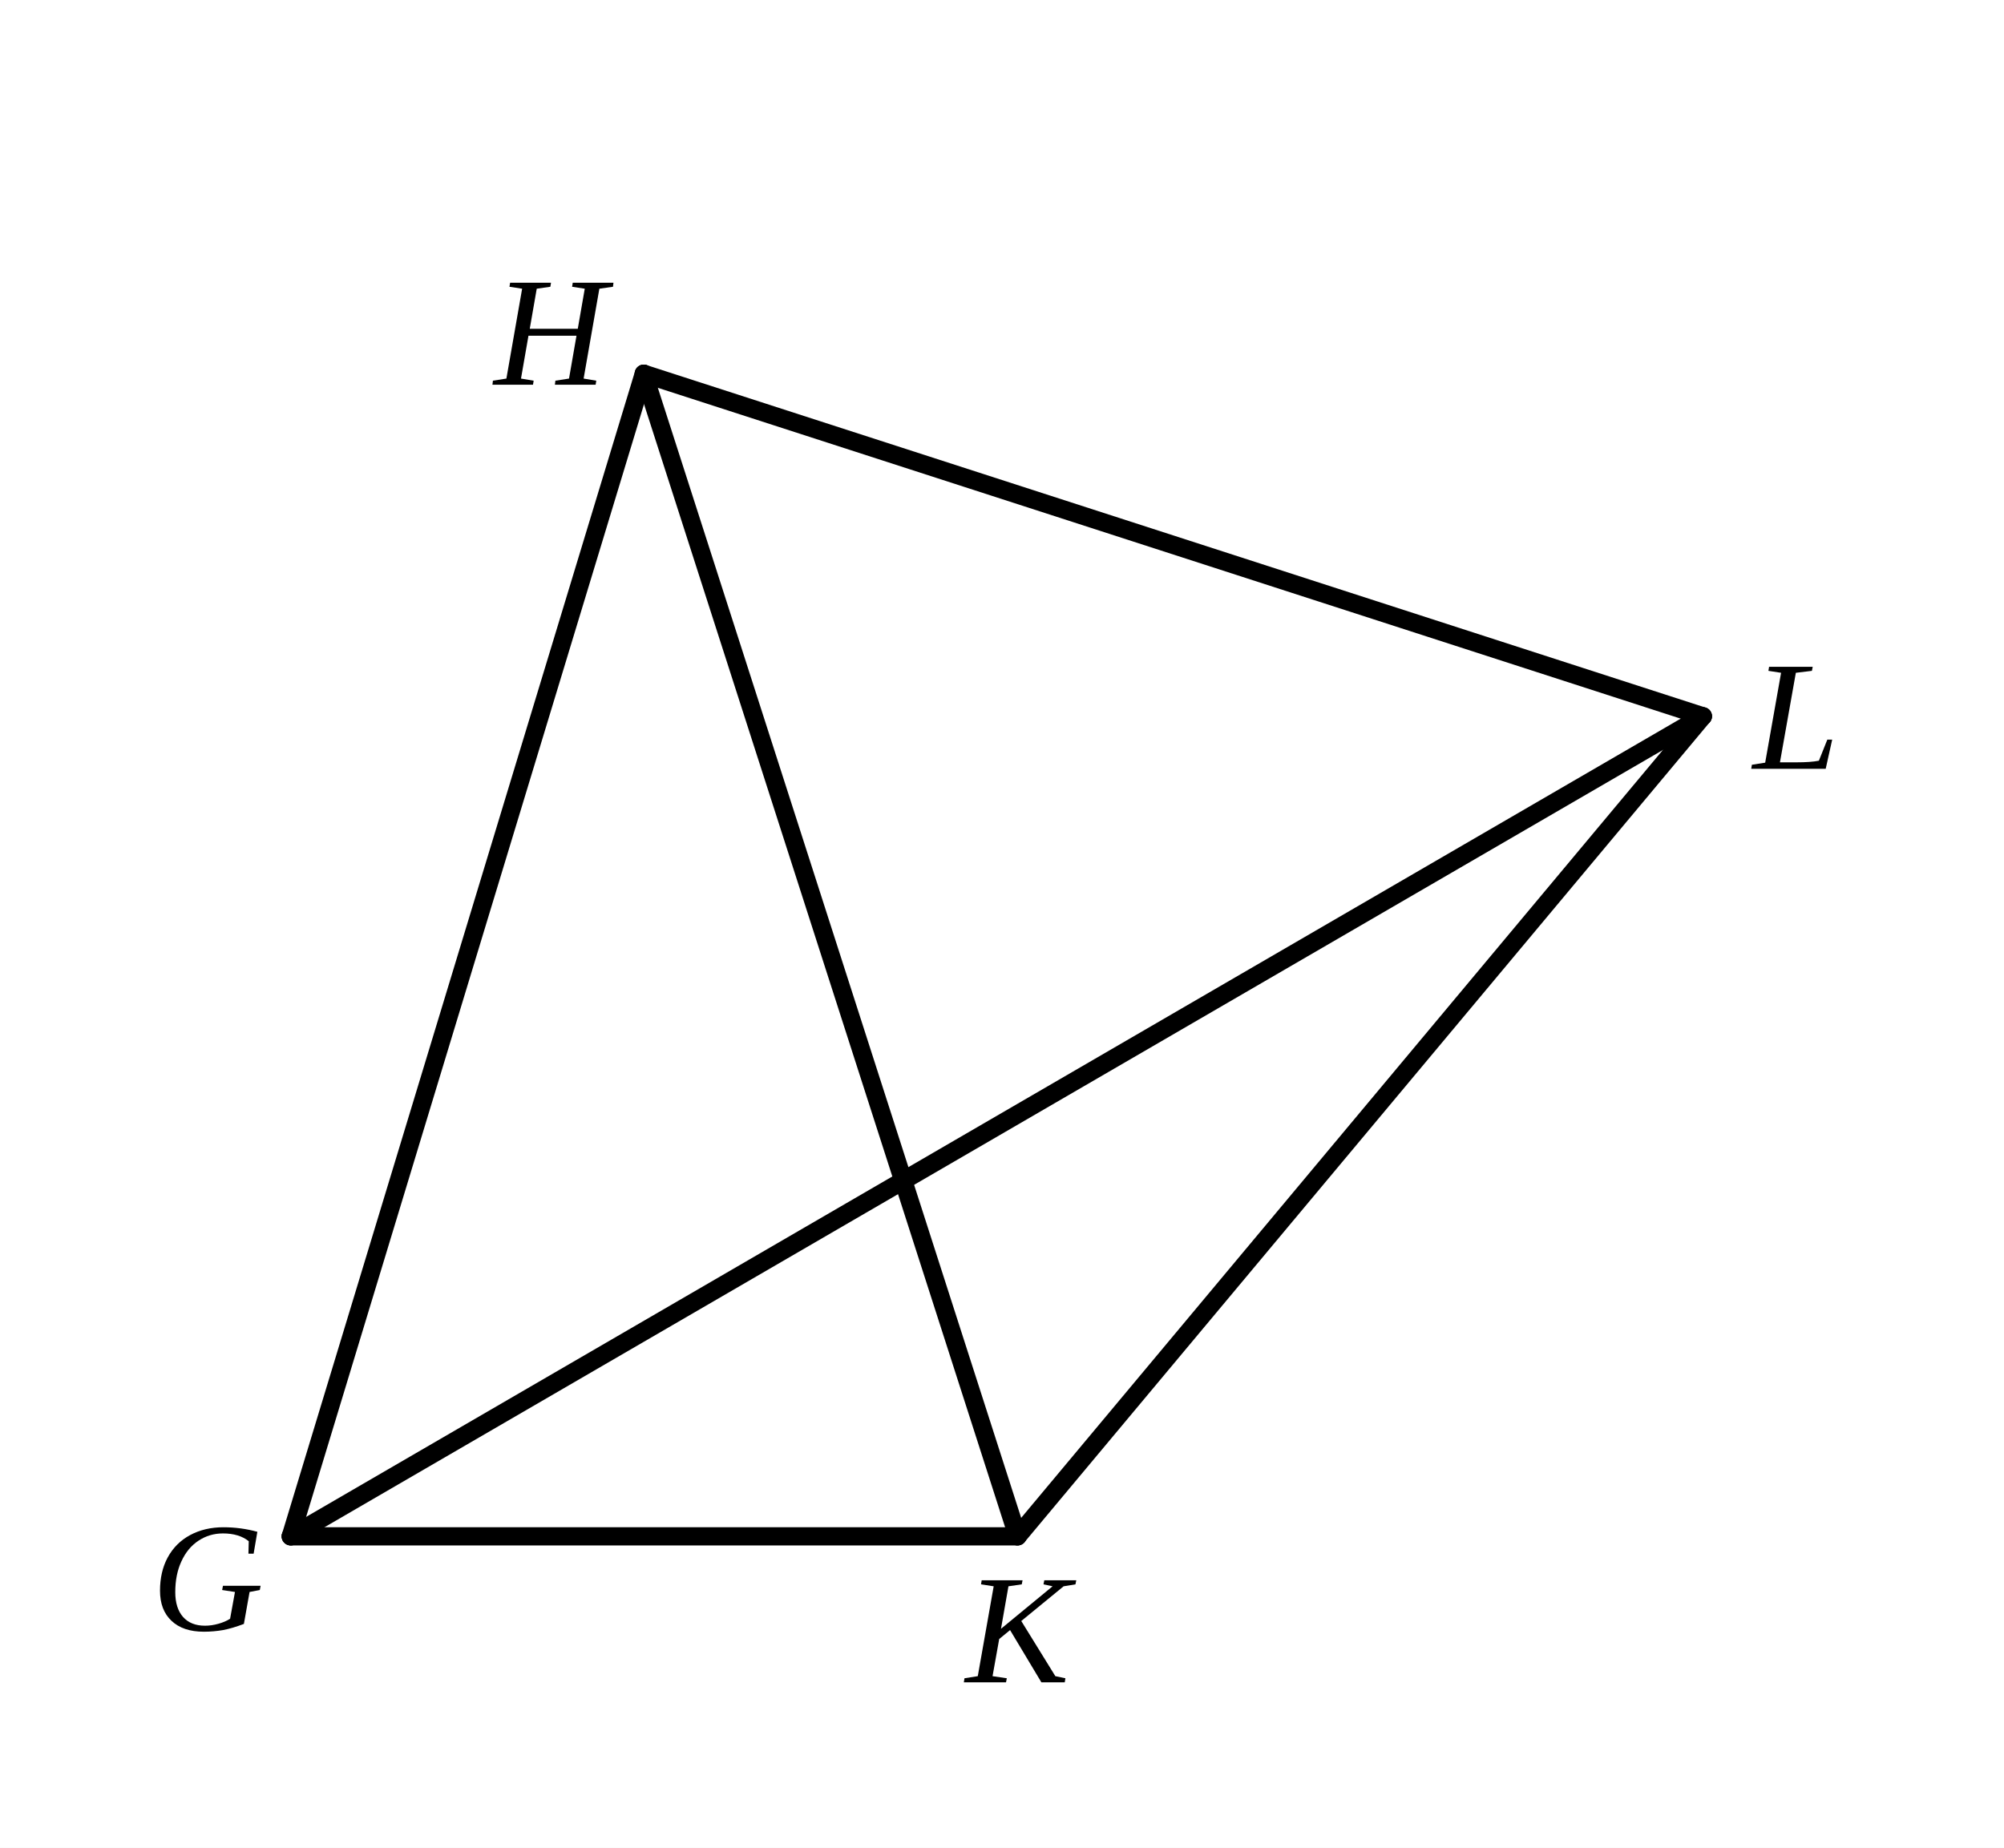
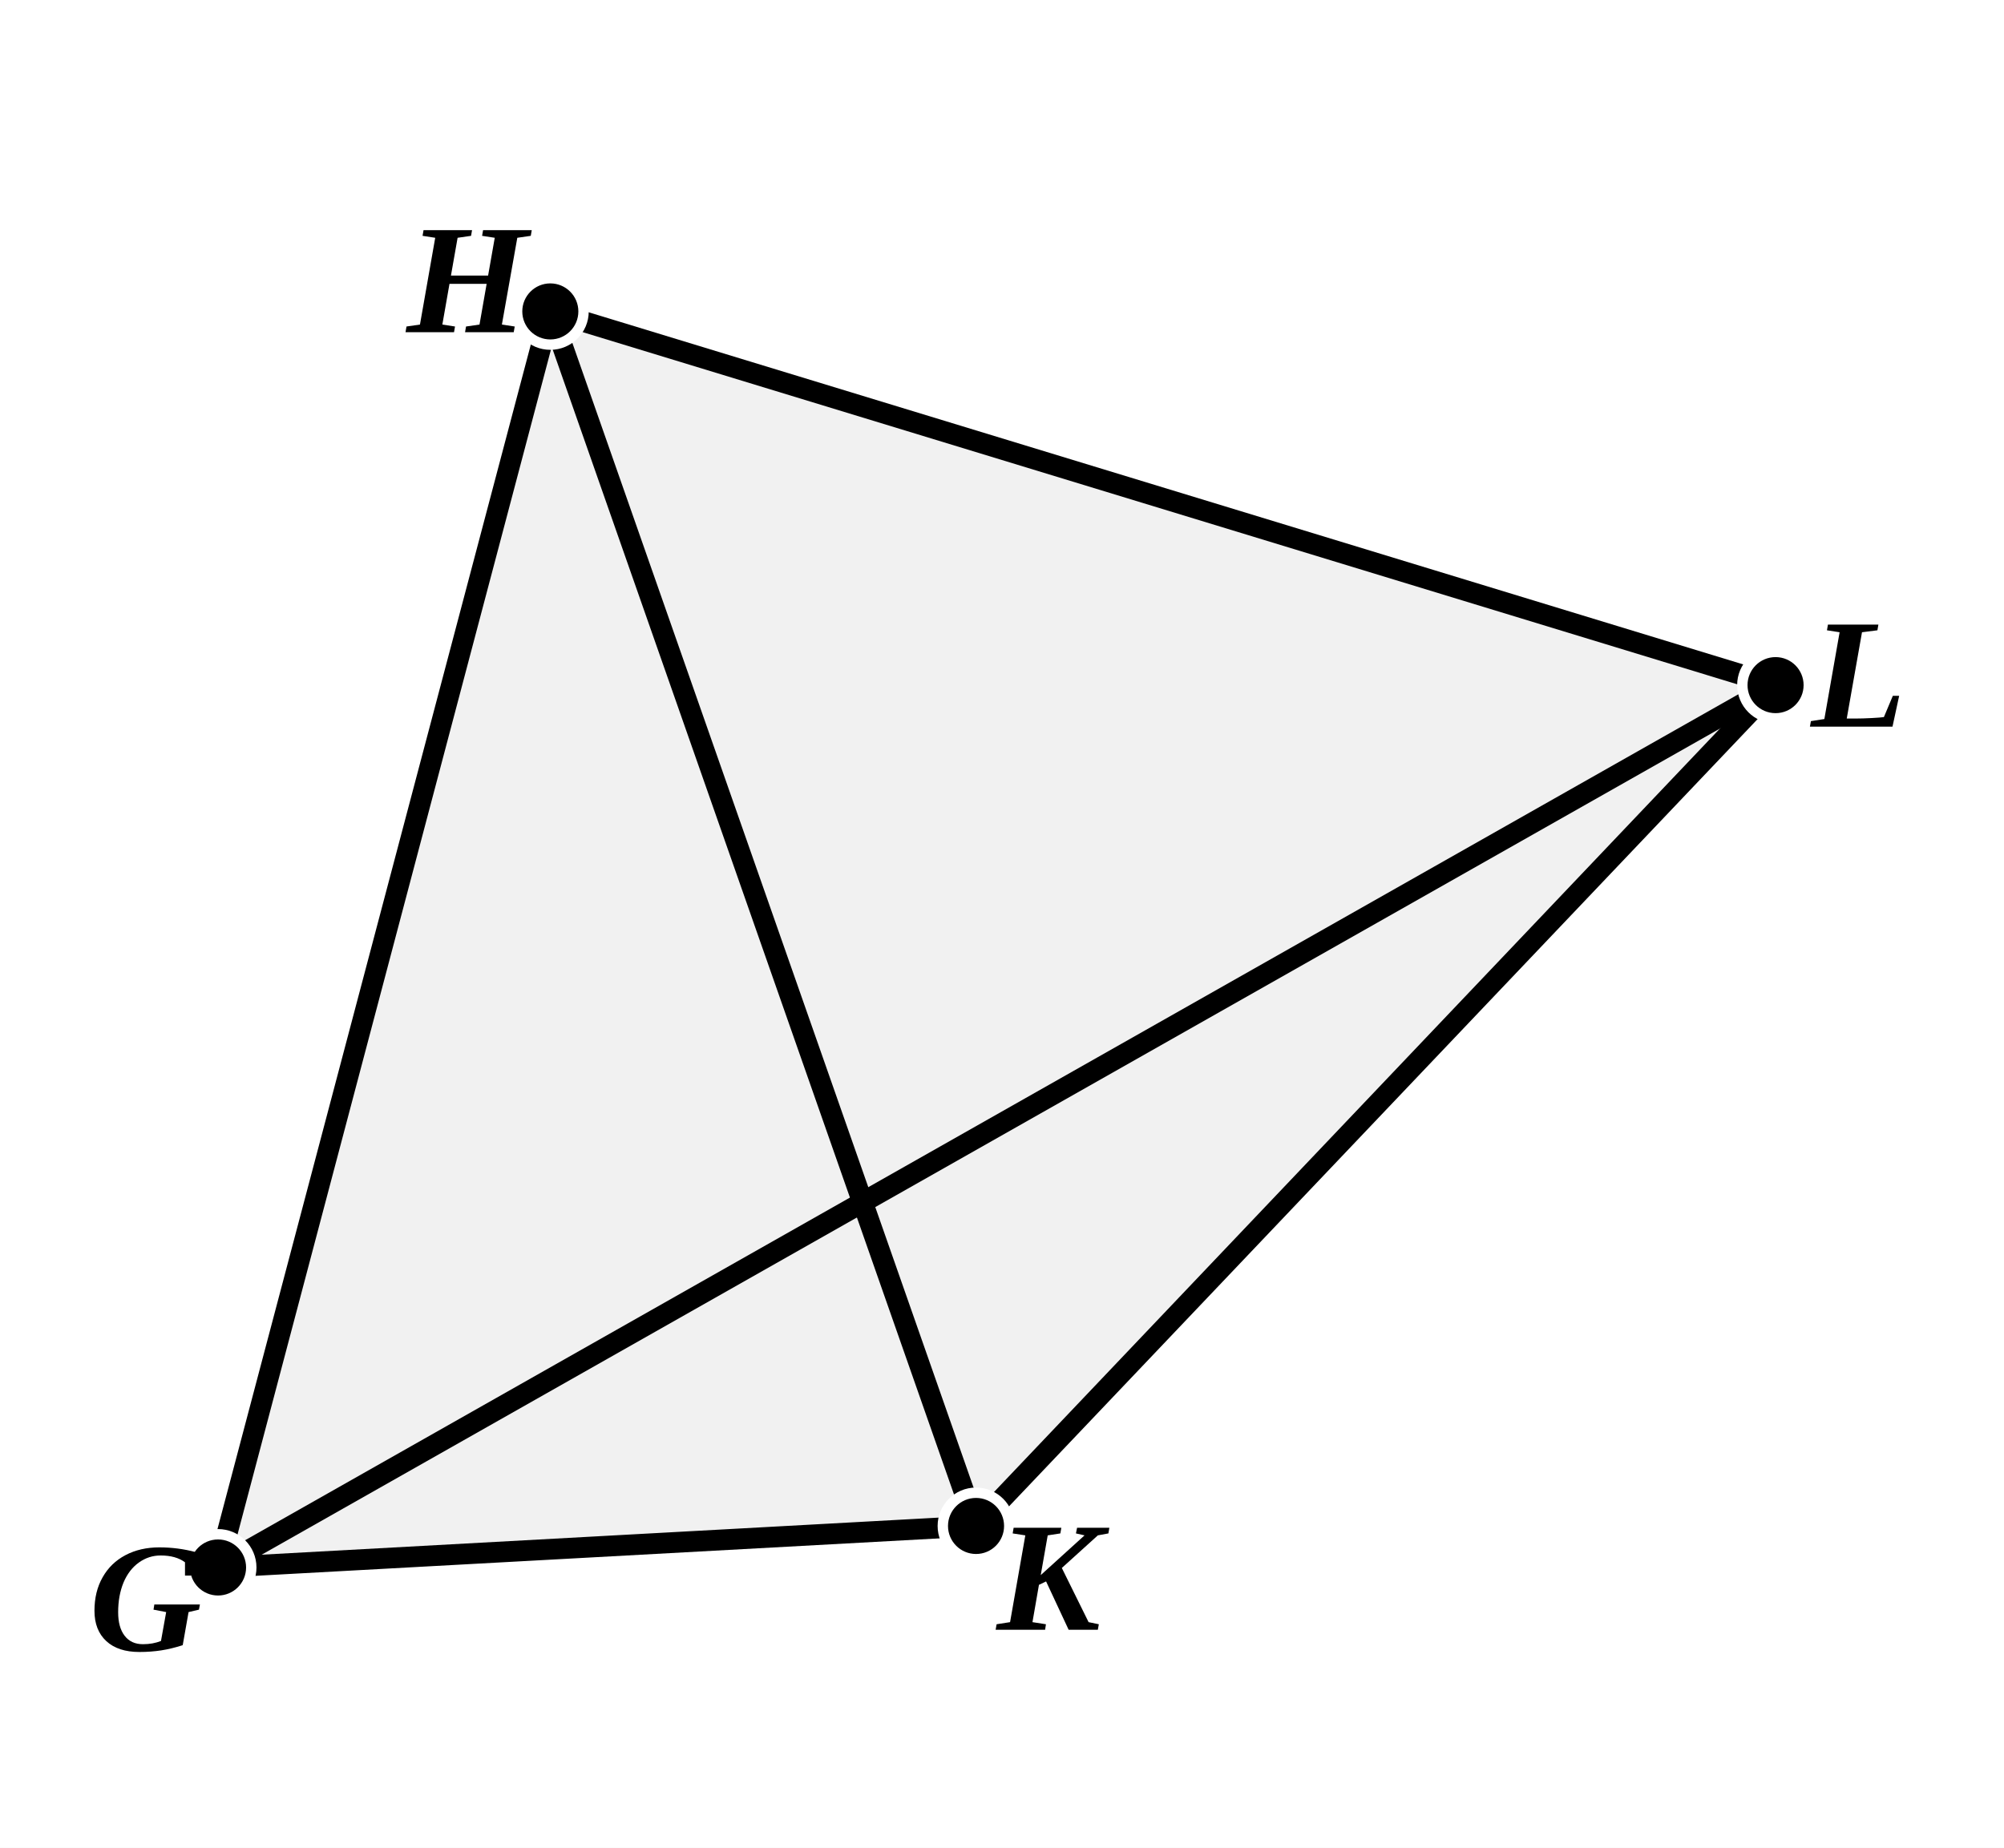
- <svg xmlns="http://www.w3.org/2000/svg" viewBox="0 0 193 178" width="100%" height="100%">
+ <svg xmlns="http://www.w3.org/2000/svg" viewBox="0 0 193 178" width="193" height="178" class="euclid-graphic" data-graphic-id="0317.g2" data-folio="0317" data-graphic="g2" data-proposition="XI.22">
  <style>
-     .bg { fill: #ffffff; }
-     .line { stroke: #000000; stroke-width: 1.75; stroke-linecap: round; stroke-linejoin: round; fill: none; }
-     .dashed { stroke: #000000; stroke-width: 1.5; stroke-dasharray: 4,3; stroke-linecap: round; stroke-linejoin: round; fill: none; }
-     .el { cursor: pointer; transition: stroke 0.15s ease; }
-     .el:hover .line, .el:hover .dashed { stroke: #0284c7; stroke-width: 2.5; }
-     .el:hover .lbl { fill: #0284c7; }
-     .lbl { font-family: "Times New Roman", Times, Georgia, serif; font-size: 15px; font-style: italic; fill: #000000; text-anchor: middle; dominant-baseline: central; user-select: none; }
+     .euclid-graphic {
+       font-family: 'Times New Roman', 'Georgia', serif;
+       font-style: italic;
+       background-color: #ffffff;
+     }
+     .geom-line {
+       stroke: #000000;
+       stroke-width: 2.0;
+       stroke-linecap: round;
+       stroke-linejoin: round;
+       fill: none;
+       transition: stroke 0.15s, stroke-width 0.15s;
+     }
+     .geom-polygon {
+       fill: #000000;
+       fill-opacity: 0.03;
+       stroke: none;
+       transition: fill-opacity 0.15s;
+     }
+     .wedge, .angle {
+       fill: #ef4444;
+       fill-opacity: 0.24;
+       stroke: #ef4444;
+       stroke-width: 2;
+       stroke-linejoin: round;
+       transition: opacity 0.12s ease;
+     }
+     .geom-point {
+       fill: #000000;
+       stroke: #ffffff;
+       stroke-width: 1;
+     }
+     .geom-label {
+       font-size: 15px;
+       font-weight: bold;
+       fill: #000000;
+       user-select: none;
+     }
+     .geom-overlay {
+       opacity: 0;
+       pointer-events: none;
+       transition: opacity 0.12s ease;
+     }
+     [data-ref]:hover, .highlight, .geom-highlight-active {
+       opacity: 1 !important;
+       stroke: #ef4444 !important;
+       stroke-width: 3.5 !important;
+       cursor: pointer;
+     }
+     text[data-ref]:hover, text.highlight, text.geom-highlight-active {
+       fill: #ef4444 !important;
+       stroke: none !important;
+     }
+     .geom-polygon:hover, .geom-polygon.highlight, polygon.geom-highlight-active,
+     path.wedge.geom-highlight-active, path.angle.geom-highlight-active {
+       opacity: 1 !important;
+       fill-opacity: 0.24 !important;
+       fill: #ef4444 !important;
+       stroke: #ef4444 !important;
+       stroke-width: 2.5 !important;
+     }
+     .geom-point:hover, .geom-point.highlight, circle.geom-point.geom-highlight-active {
+       r: 5.0 !important;
+       fill: #ef4444 !important;
+       stroke: #ffffff !important;
+       stroke-width: 1.5 !important;
+     }
  </style>
-   <rect class="bg" width="193" height="178" />
-   <g class="el">
-     <line class="line" x1="62.0" y1="36.0" x2="28.0" y2="148.0" />
-     <line class="line" x1="62.0" y1="36.0" x2="98.0" y2="148.0" />
-     <line class="line" x1="62.0" y1="36.0" x2="164.0" y2="69.0" />
-     <line class="line" x1="28.0" y1="148.0" x2="98.0" y2="148.0" />
-     <line class="line" x1="28.0" y1="148.0" x2="164.0" y2="69.0" />
-     <line class="line" x1="98.0" y1="148.0" x2="164.0" y2="69.0" />
-     <text class="lbl" x="53.0" y="32.0">H</text>
-     <text class="lbl" x="173.0" y="69.0">L</text>
-     <text class="lbl" x="20.0" y="152.0">G</text>
-     <text class="lbl" x="98.0" y="157.0">K</text>
+   <rect width="100%" height="100%" fill="#ffffff" />
+   <g id="elements" />
+   <g id="graphics">
+     <polygon id="el-tri-GHK" data-ref="&lt; G H K &gt;" data-aliases="&lt; H G K &gt;" data-type="polygon" points="21,151 53,30 94,147" class="geom-polygon" />
+     <polygon id="el-tri-KHL" data-ref="&lt; K H L &gt;" data-aliases="&lt; H K L &gt;" data-type="polygon" points="94,147 53,30 171,66" class="geom-polygon" />
+     <polygon id="el-tri-GHL" data-ref="&lt; G H L &gt;" data-aliases="&lt; H G L &gt;" data-type="polygon" points="21,151 53,30 171,66" class="geom-polygon" />
+     <polygon id="el-tri-GKL" data-ref="&lt; G K L &gt;" data-aliases="&lt; K G L &gt;" data-type="polygon" points="21,151 94,147 171,66" class="geom-polygon" />
+     <line id="el-seg-GH" data-ref="/ G H /" data-aliases="/ H G /" data-type="segment" x1="21" y1="151" x2="53" y2="30" class="geom-line" />
+     <line id="el-seg-HK" data-ref="/ H K /" data-aliases="/ K H /" data-type="segment" x1="53" y1="30" x2="94" y2="147" class="geom-line" />
+     <line id="el-seg-GK" data-ref="/ G K /" data-aliases="/ K G /" data-type="segment" x1="21" y1="151" x2="94" y2="147" class="geom-line" />
+     <line id="el-seg-HL" data-ref="/ H L /" data-aliases="/ L H /" data-type="segment" x1="53" y1="30" x2="171" y2="66" class="geom-line" />
+     <line id="el-seg-KL" data-ref="/ K L /" data-aliases="/ L K /" data-type="segment" x1="94" y1="147" x2="171" y2="66" class="geom-line" />
+     <line id="el-seg-GL" data-ref="/ G L /" data-aliases="/ L G /" data-type="segment" x1="21" y1="151" x2="171" y2="66" class="geom-line" />
+     <path id="el-ang-GHK" data-ref="&lt; G H K )" data-aliases="&lt; K H G )" data-type="wedge" d="M 53.00 30.00 L 47.89 49.34 A 20.0 20.0 0 0 0 59.62 48.87 Z" class="wedge angle geom-overlay" />
+     <path id="el-ang-KHL" data-ref="&lt; K H L )" data-aliases="&lt; L H K )" data-type="wedge" d="M 53.00 30.00 L 59.62 48.87 A 20.0 20.0 0 0 0 72.12 35.83 Z" class="wedge angle geom-overlay" />
+     <path id="el-ang-GHL" data-ref="&lt; G H L )" data-aliases="&lt; L H G )" data-type="wedge" d="M 53.00 30.00 L 47.38 51.27 A 22.0 22.0 0 0 0 74.03 36.42 Z" class="wedge angle geom-overlay" />
+   </g>
+   <g id="highlights" style="pointer-events: none;">
+     <polygon id="hl-tri-GHK" data-ref="&lt; G H K &gt;" data-aliases="&lt; H G K &gt;" points="21,151 53,30 94,147" class="geom-polygon geom-overlay" />
+     <polygon id="hl-tri-KHL" data-ref="&lt; K H L &gt;" data-aliases="&lt; H K L &gt;" points="94,147 53,30 171,66" class="geom-polygon geom-overlay" />
+     <polygon id="hl-tri-GHL" data-ref="&lt; G H L &gt;" data-aliases="&lt; H G L &gt;" points="21,151 53,30 171,66" class="geom-polygon geom-overlay" />
+     <polygon id="hl-tri-GKL" data-ref="&lt; G K L &gt;" data-aliases="&lt; K G L &gt;" points="21,151 94,147 171,66" class="geom-polygon geom-overlay" />
+     <line id="hl-seg-GH" data-ref="/ G H /" data-aliases="/ H G /" x1="21" y1="151" x2="53" y2="30" class="geom-line geom-overlay" />
+     <line id="hl-seg-HK" data-ref="/ H K /" data-aliases="/ K H /" x1="53" y1="30" x2="94" y2="147" class="geom-line geom-overlay" />
+     <line id="hl-seg-GK" data-ref="/ G K /" data-aliases="/ K G /" x1="21" y1="151" x2="94" y2="147" class="geom-line geom-overlay" />
+     <line id="hl-seg-HL" data-ref="/ H L /" data-aliases="/ L H /" x1="53" y1="30" x2="171" y2="66" class="geom-line geom-overlay" />
+     <line id="hl-seg-KL" data-ref="/ K L /" data-aliases="/ L K /" x1="94" y1="147" x2="171" y2="66" class="geom-line geom-overlay" />
+     <line id="hl-seg-GL" data-ref="/ G L /" data-aliases="/ L G /" x1="21" y1="151" x2="171" y2="66" class="geom-line geom-overlay" />
+     <path id="hl-ang-GHK" data-ref="&lt; G H K )" data-aliases="&lt; K H G )" d="M 53.00 30.00 L 47.89 49.34 A 20.0 20.0 0 0 0 59.62 48.87 Z" class="wedge angle geom-overlay" />
+     <path id="hl-ang-KHL" data-ref="&lt; K H L )" data-aliases="&lt; L H K )" d="M 53.00 30.00 L 59.62 48.87 A 20.0 20.0 0 0 0 72.12 35.83 Z" class="wedge angle geom-overlay" />
+     <path id="hl-ang-GHL" data-ref="&lt; G H L )" data-aliases="&lt; L H G )" d="M 53.00 30.00 L 47.38 51.27 A 22.0 22.0 0 0 0 74.03 36.42 Z" class="wedge angle geom-overlay" />
+   </g>
+   <g id="points">
+     <circle id="el-pt-H" data-ref="H" data-type="point" cx="53" cy="30" r="3.2" class="geom-point" />
+     <circle id="el-pt-G" data-ref="G" data-type="point" cx="21" cy="151" r="3.2" class="geom-point" />
+     <circle id="el-pt-K" data-ref="K" data-type="point" cx="94" cy="147" r="3.2" class="geom-point" />
+     <circle id="el-pt-L" data-ref="L" data-type="point" cx="171" cy="66" r="3.2" class="geom-point" />
+   </g>
+   <g id="labels">
+     <text id="lbl-H" data-ref="H" x="45" y="32" text-anchor="middle" class="geom-label">H</text>
+     <text id="lbl-L" data-ref="L" x="179" y="70" text-anchor="middle" class="geom-label">L</text>
+     <text id="lbl-G" data-ref="G" x="14" y="159" text-anchor="middle" class="geom-label">G</text>
+     <text id="lbl-K" data-ref="K" x="101" y="157" text-anchor="middle" class="geom-label">K</text>
  </g>
</svg>
